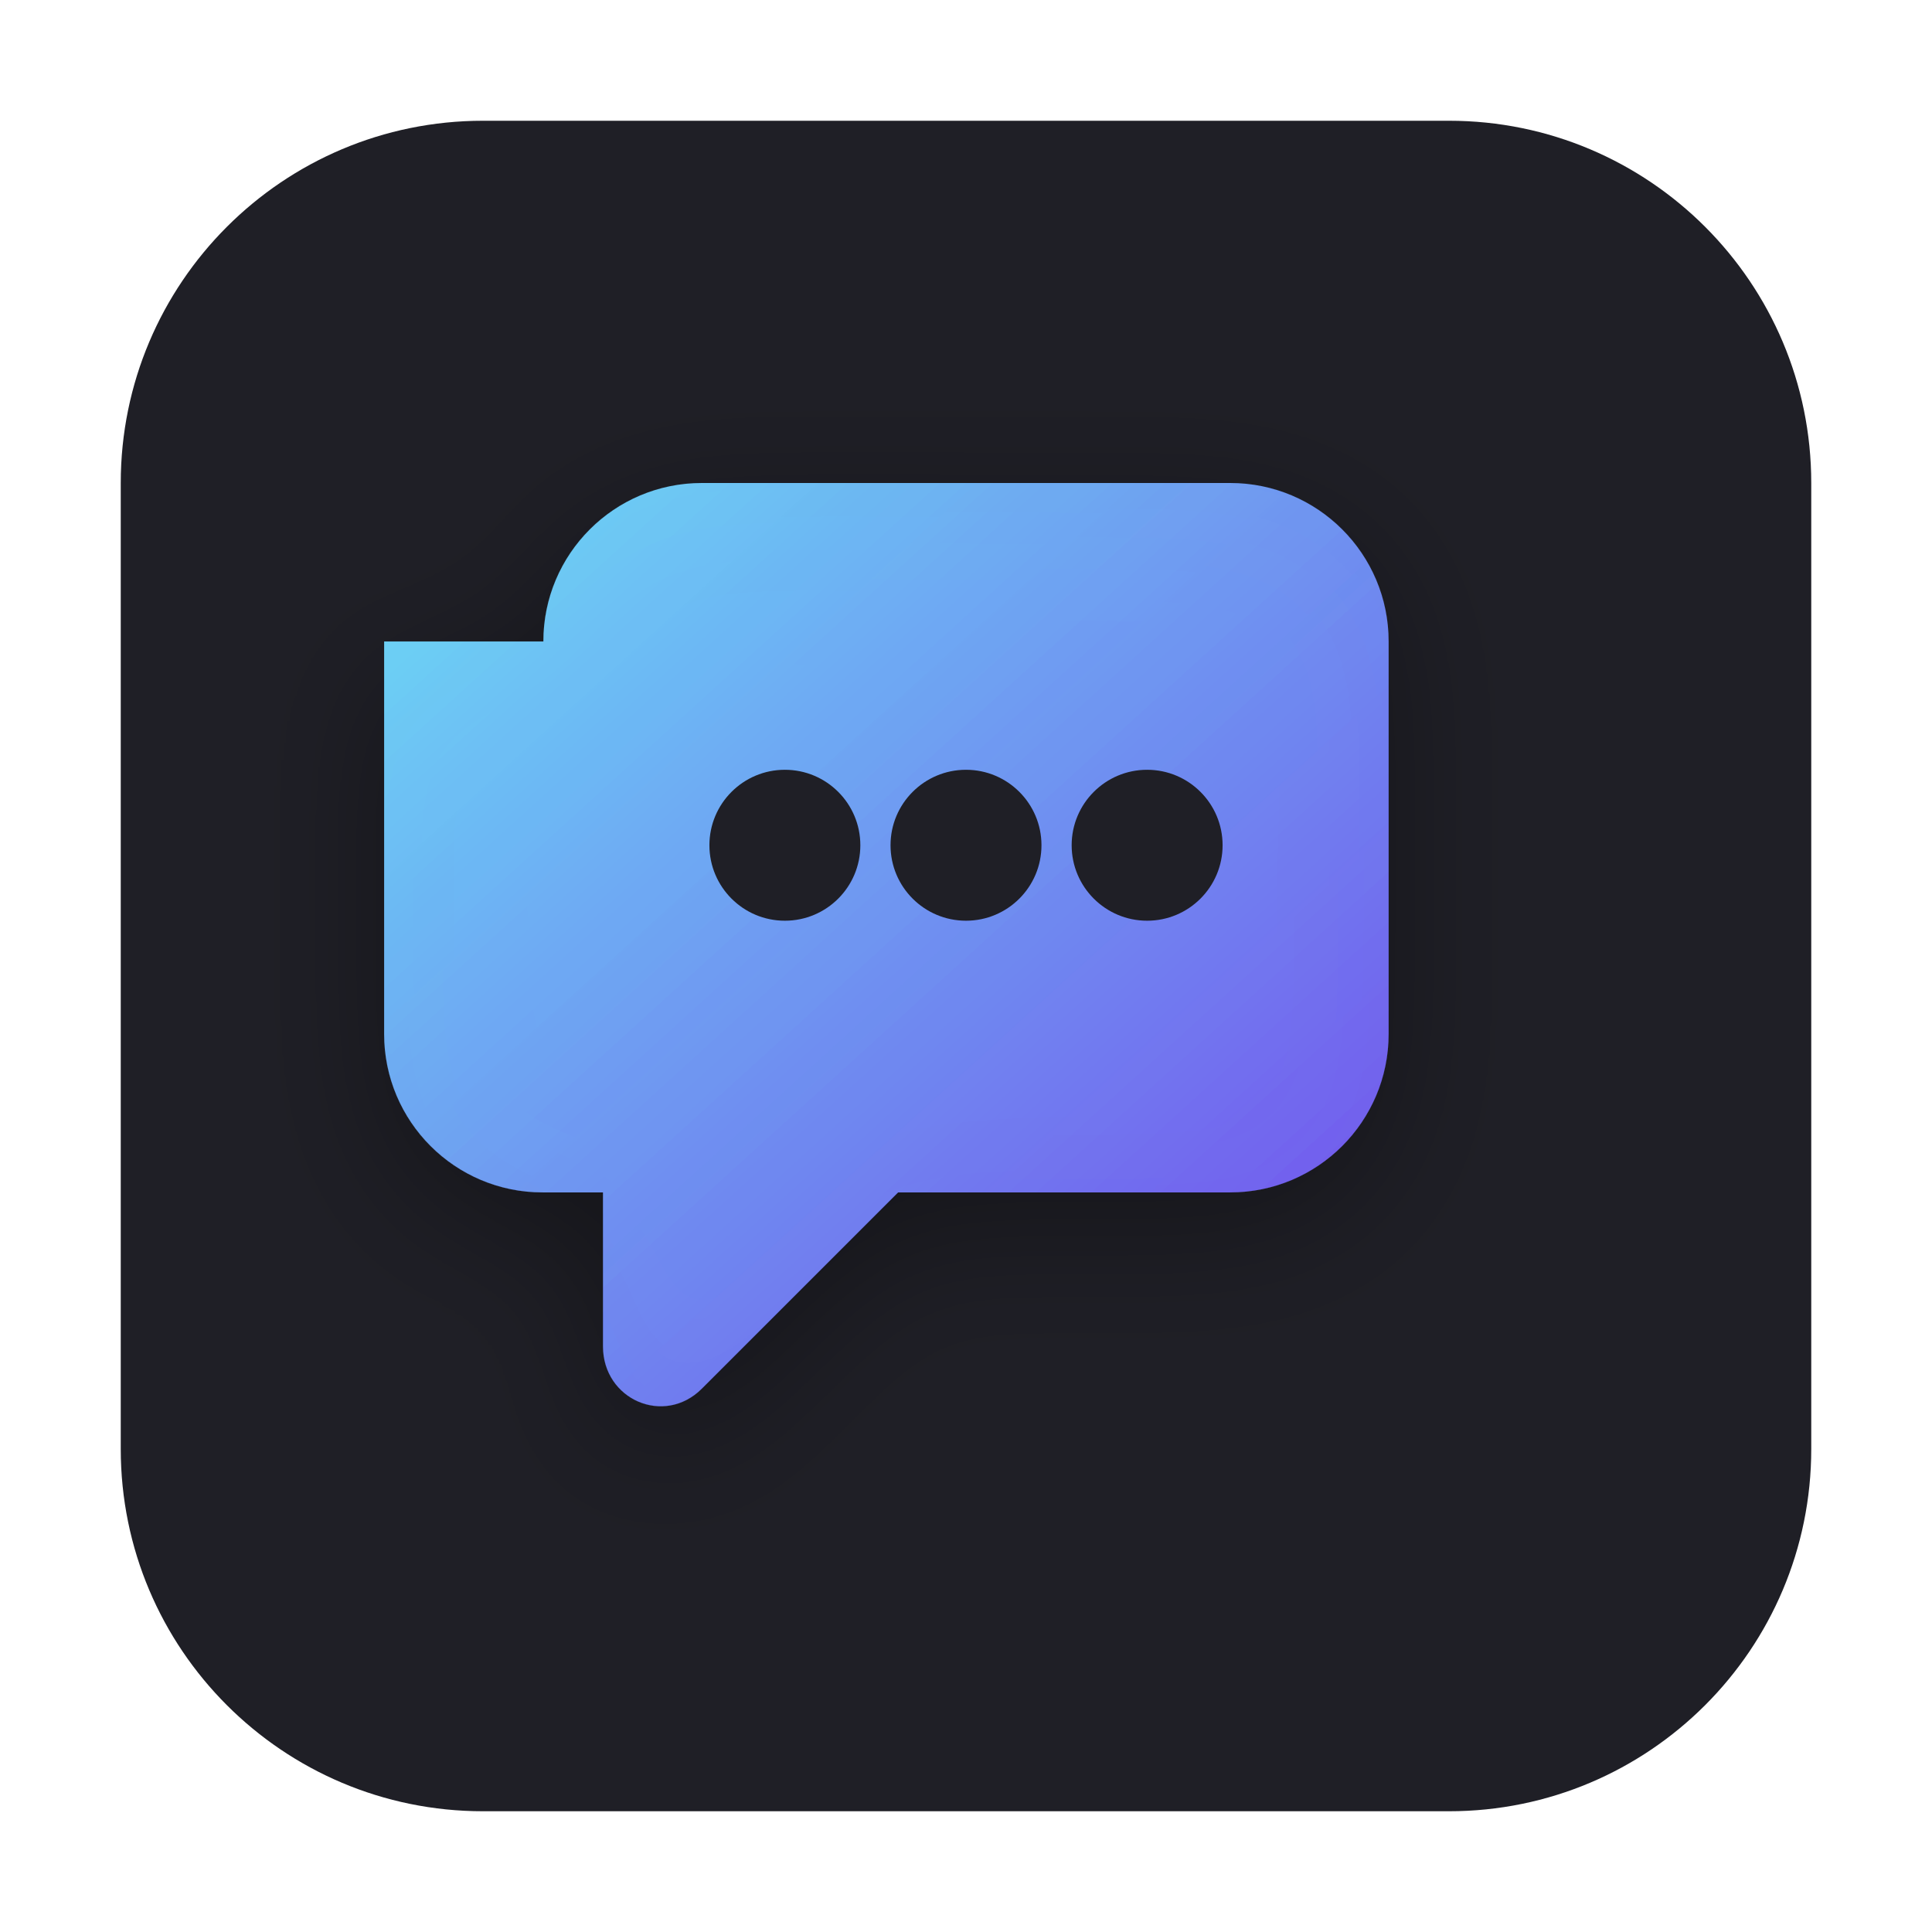
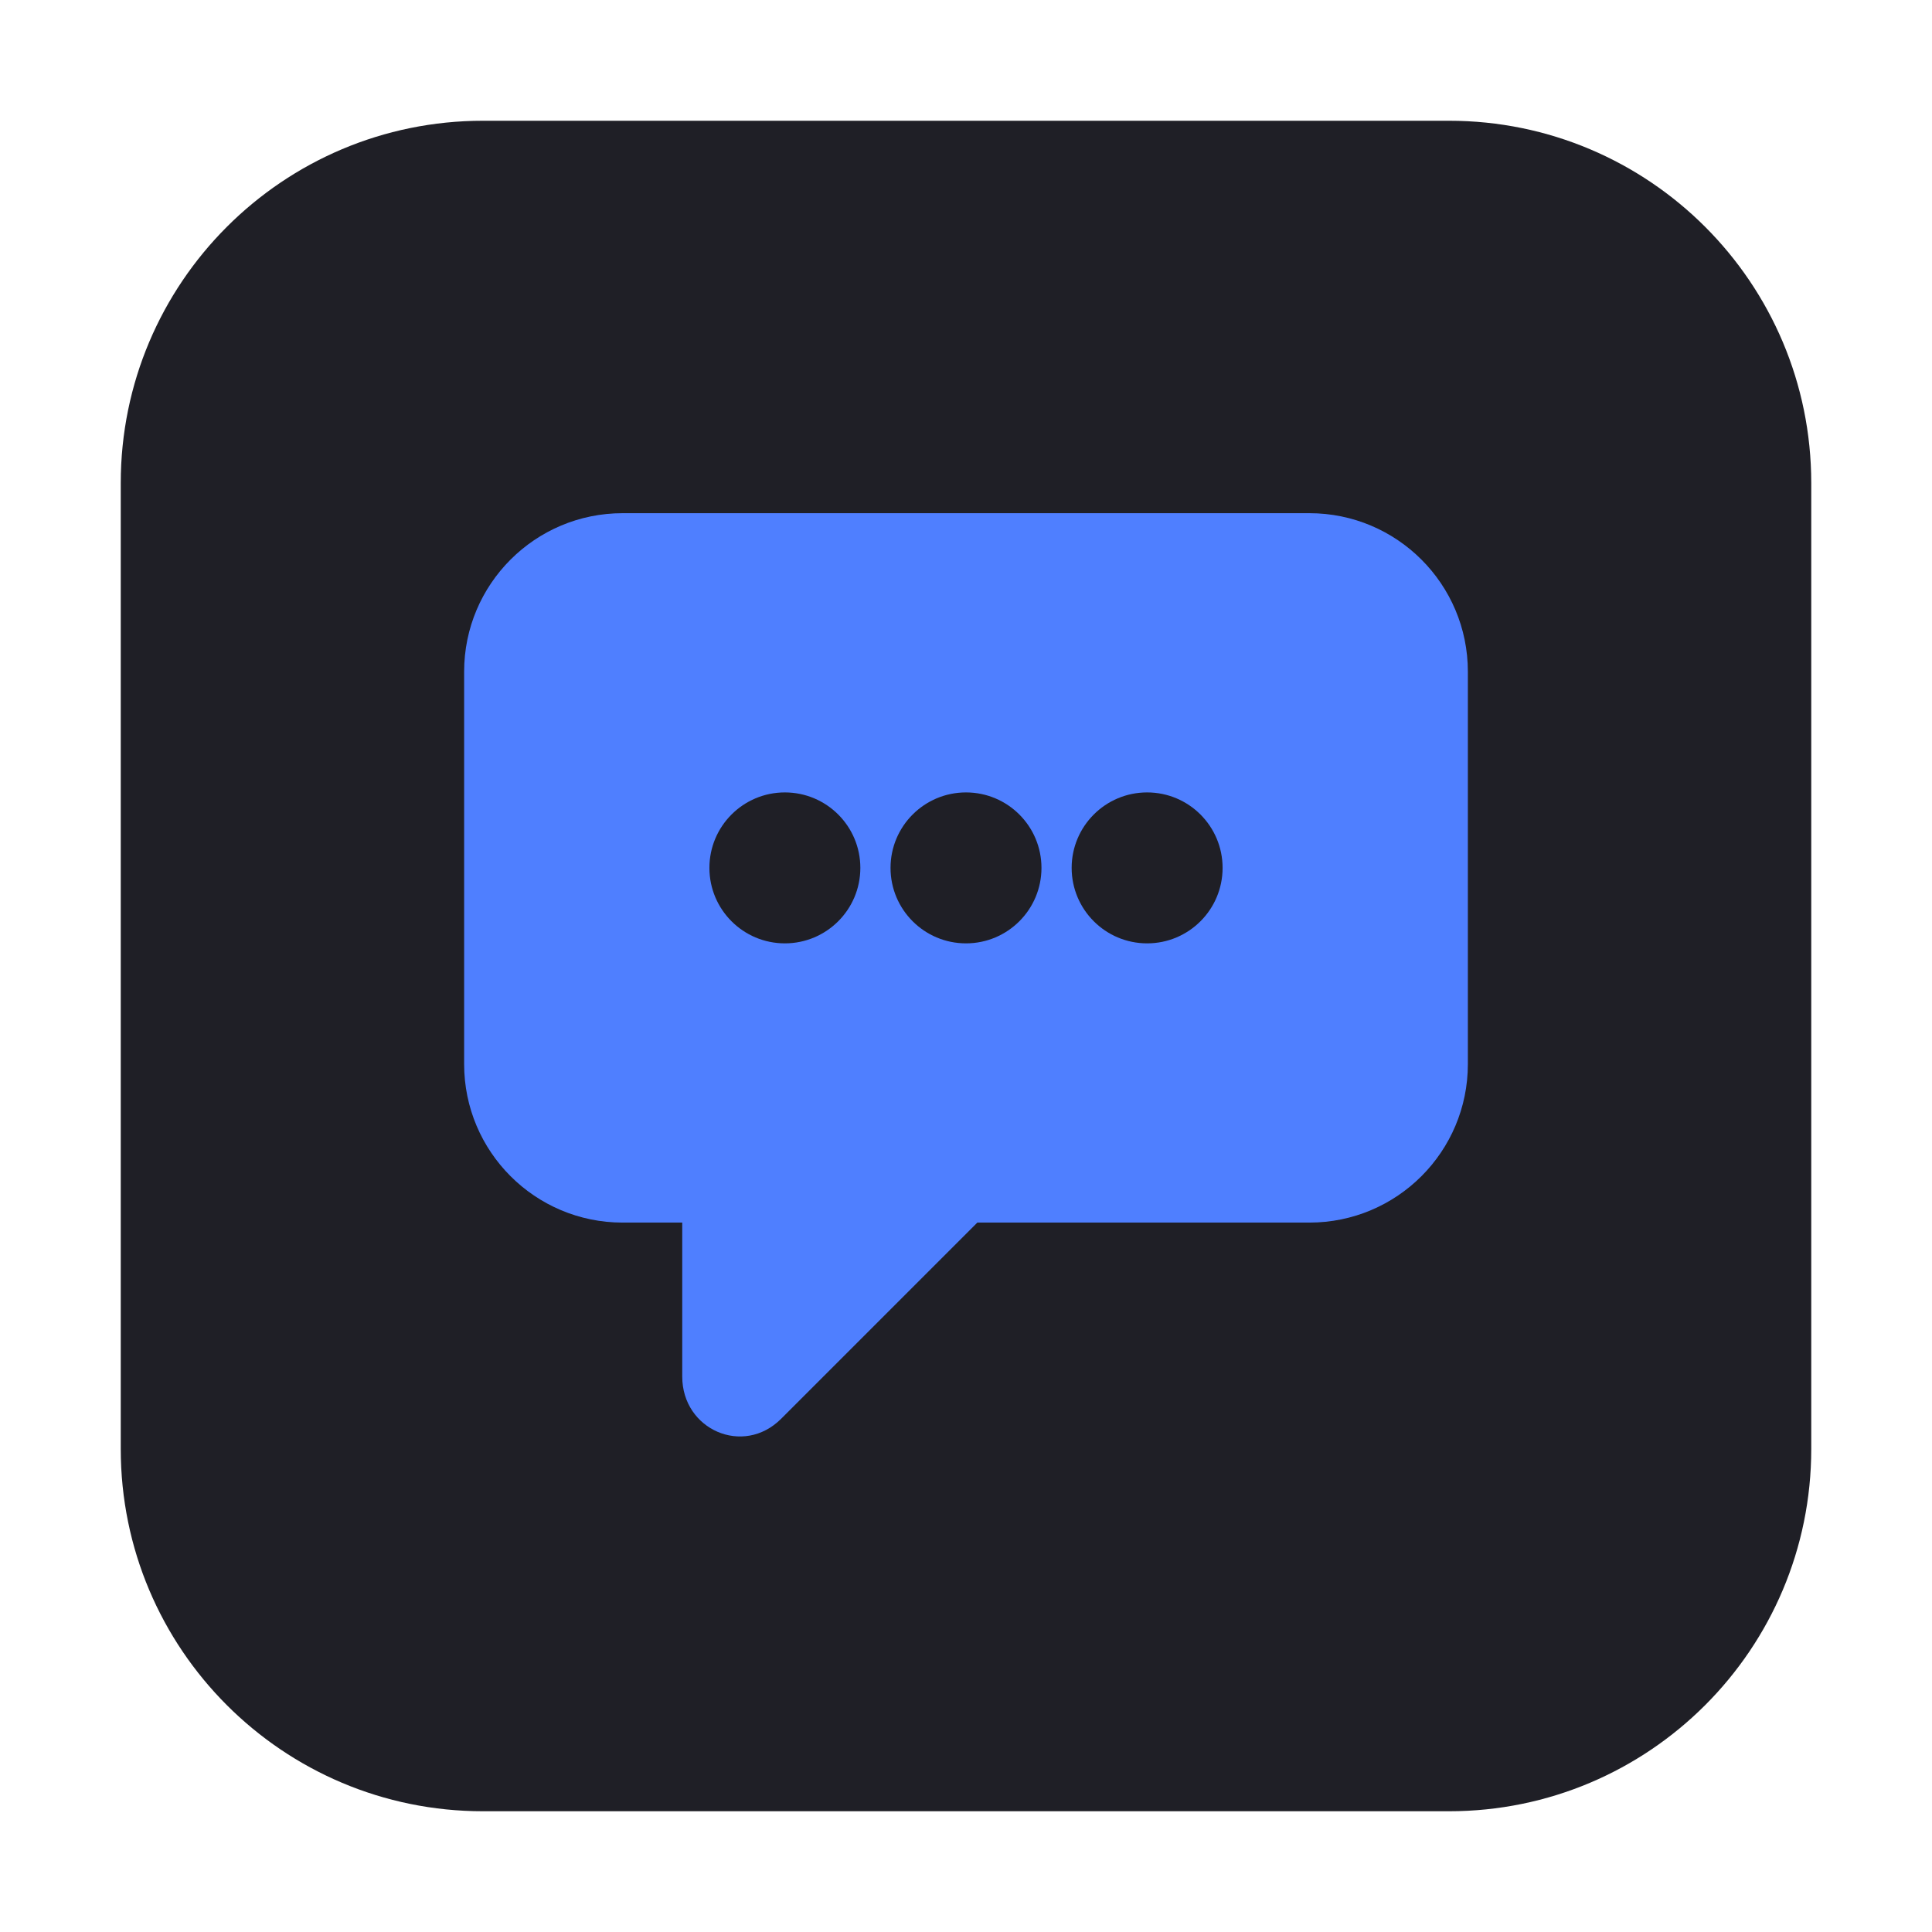
<svg xmlns="http://www.w3.org/2000/svg" width="512" height="512" viewBox="0 0 512 512">
-   <defs>
-     <linearGradient id="g" x1="0" y1="0" x2="1" y2="1">
-       <stop offset="0" stop-color="#6ee7ff" stop-opacity="0.95" />
-       <stop offset="1" stop-color="#7c4dff" stop-opacity="0.9" />
-     </linearGradient>
-     <filter id="shadow" x="-20%" y="-20%" width="140%" height="140%">
-       <feDropShadow dx="0" dy="10" stdDeviation="18" flood-color="#000" flood-opacity="0.35" />
-     </filter>
-   </defs>
  <rect x="32" y="32" width="448" height="448" rx="96" fill="#1f1f26" />
-   <path d="M144 170c0-23.2 18.8-42 42-42h140c23.2 0 42 18.8 42 42v104c0 23.2-18.8 42-42 42H238l-52 52c-10 10-26.2 2.9-26.2-11.2V316h-16c-23.2 0-42-18.8-42-42V170z" fill="url(#g)" filter="url(#shadow)" />
-   <circle cx="208" cy="224" r="20" fill="#1f1f26" />
-   <circle cx="256" cy="224" r="20" fill="#1f1f26" />
-   <circle cx="304" cy="224" r="20" fill="#1f1f26" />
+   <g transform="translate(21 8)">
+     <path d="M102 170c0-23.2 18.8-42 42-42h182c23.2 0 42 18.8 42 42v104c0 23.2-18.8 42-42 42H238l-52 52c-10 10-26.2 2.9-26.2-11.2V316h-15.8c-23.2 0-42-18.8-42-42V170z" fill="#4f7fff" />
+     <circle cx="187" cy="222" r="20" fill="#1f1f26" />
+     <circle cx="235" cy="222" r="20" fill="#1f1f26" />
+     <circle cx="283" cy="222" r="20" fill="#1f1f26" />
+   </g>
</svg>
